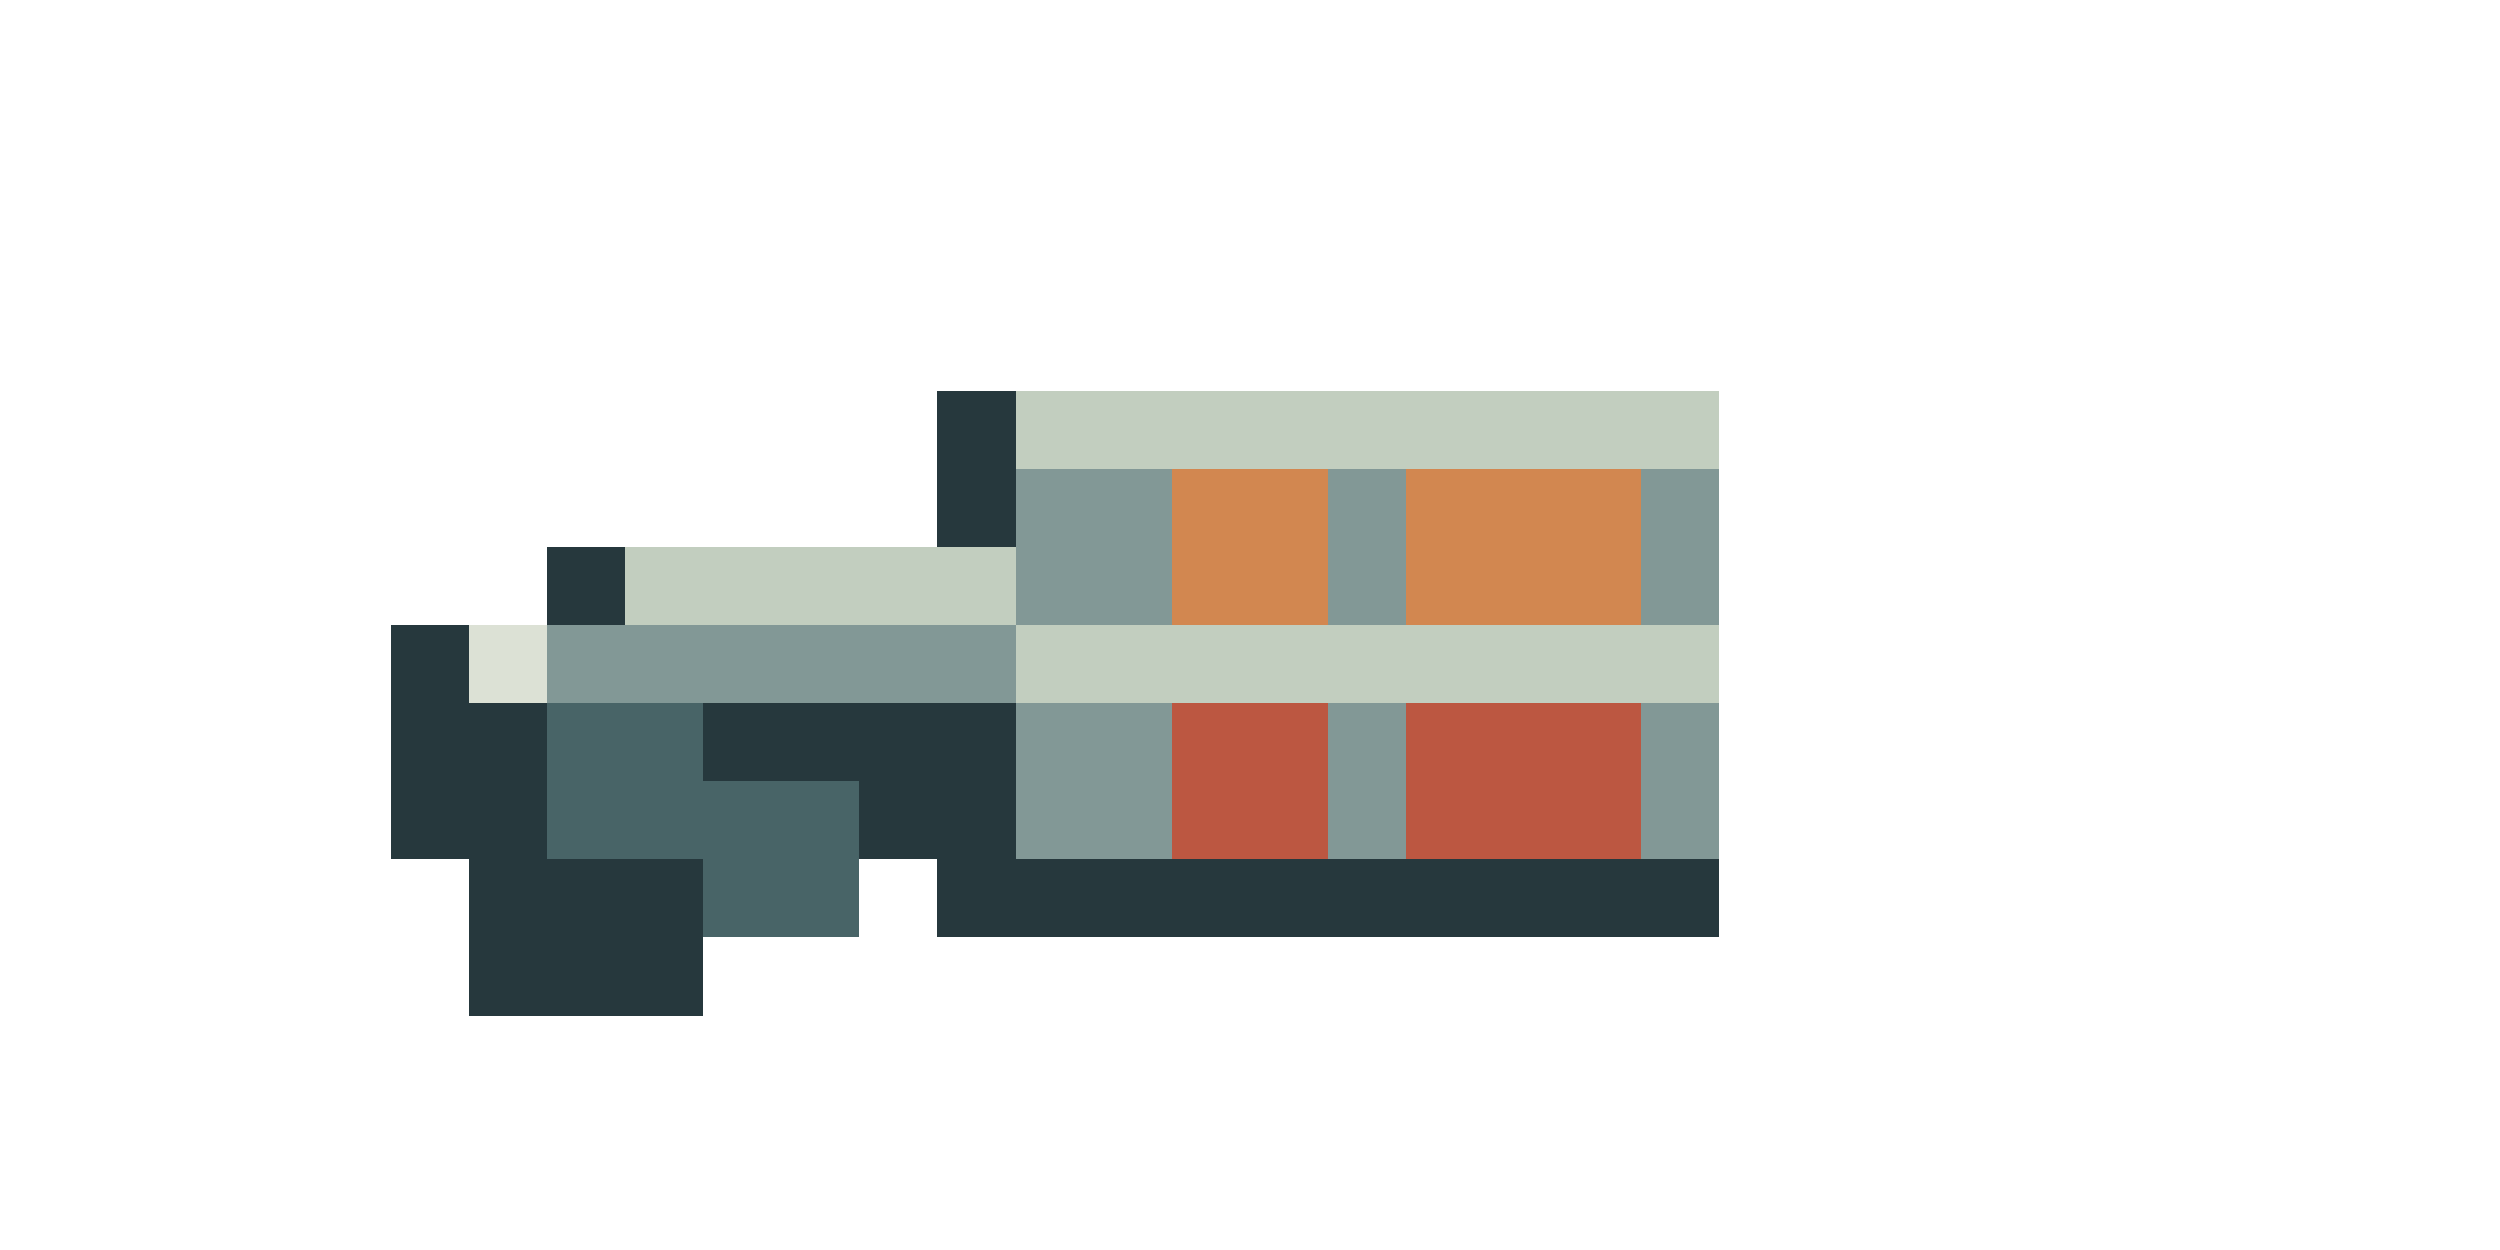
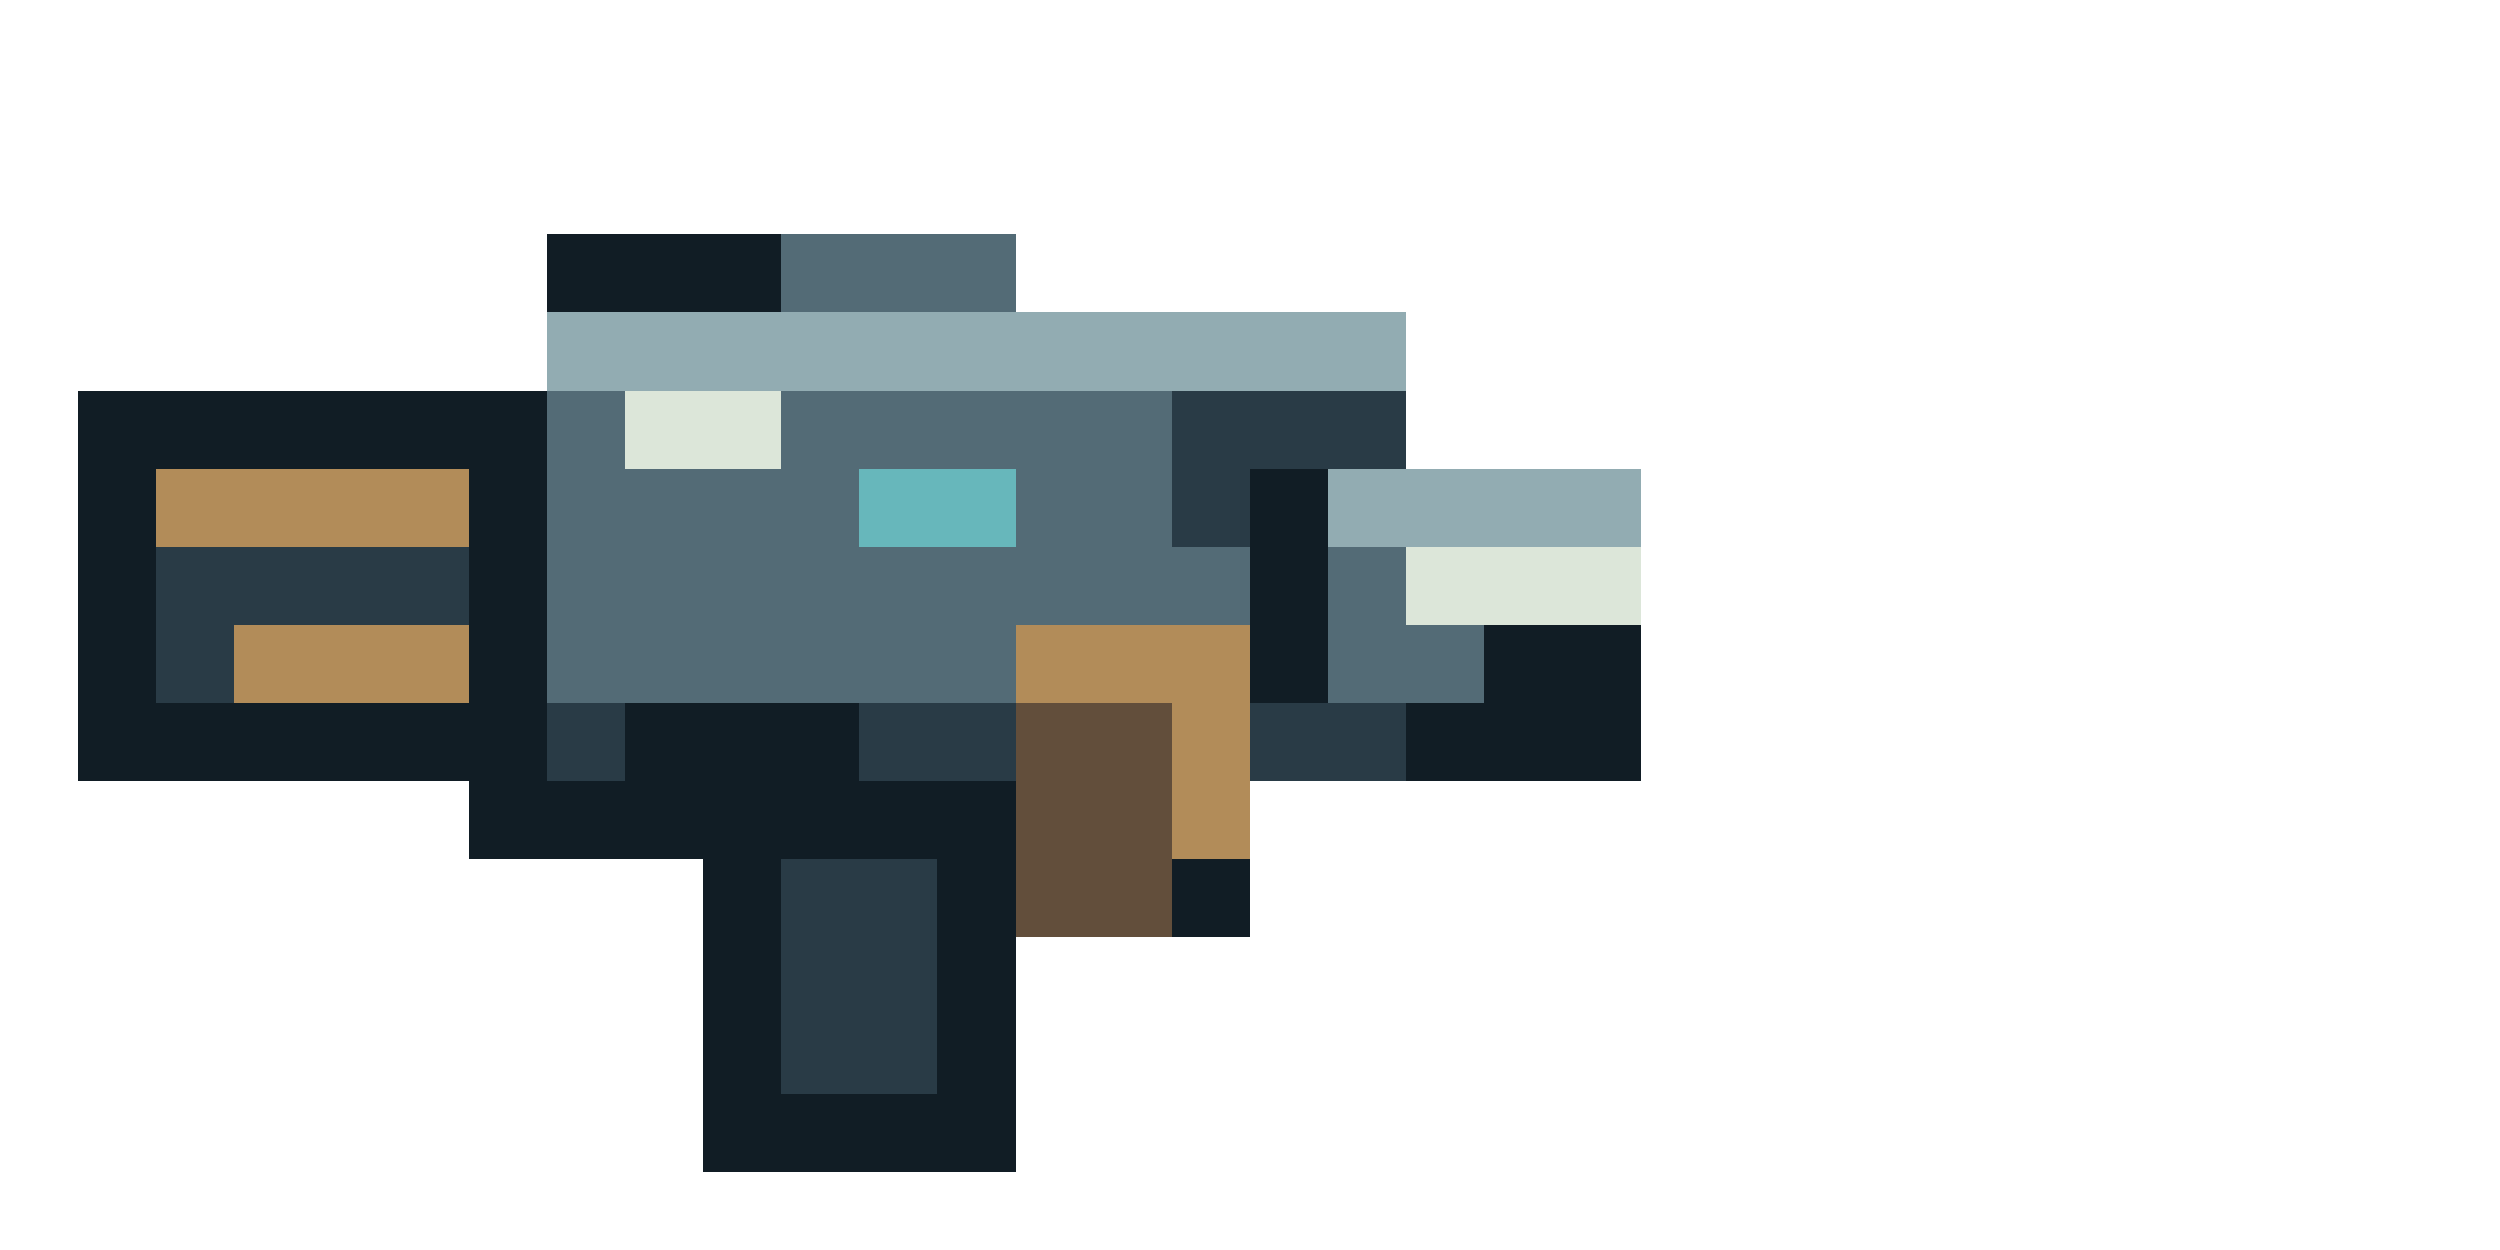
<svg xmlns="http://www.w3.org/2000/svg" width="32" height="16" viewBox="0 0 32 16" shape-rendering="crispEdges">
-   <path fill="#26383d" d="M5 8h2V7h5V5h10v7H12v-1H9v2H6v-2H5z" />
-   <path fill="#829896" d="M6 8h7V6h9v5h-9V9H6z" />
-   <path fill="#c2cebf" d="M8 7h5v1H8zM13 5h9v1h-9zM13 8h9v1h-9z" />
-   <path fill="#d28750" d="M15 6h2v2h-2zM18 6h3v2h-3z" />
-   <path fill="#bc5741" d="M15 9h2v2h-2zM18 9h3v2h-3z" />
-   <path fill="#486467" d="M7 9h2v2H7zM9 10h2v2H9z" />
-   <path fill="#dce1d5" d="M6 8h1v1H6z" />
+   <path fill="#111d25" d="M1 5h6V3h6v1h5v2h3v4h-5v2h-3v3H9v-4H6v-1H1z" />
+   <path fill="#293b46" d="M2 6h4v3H2zM7 5h11v5H7zM10 11h2v3h-2z" />
+   <path fill="#536b76" d="M7 5h8v2h4v2H7zM10 3h3v1h-3z" />
+   <path fill="#92acb2" d="M7 4h11v1H7zM17 6h4v1h-4z" />
+   <path fill="#b28c59" d="M2 6h4v1H2zM3 8h3v1H3zM13 8h3v3h-3z" />
+   <path fill="#624e3b" d="M13 9h2v3h-2z" />
+   <path fill="#dce6d9" d="M8 5h2v1H8zM18 7h3v1h-3z" />
+   <path fill="#67b7bb" d="M11 6h2v1h-2z" />
+   <path fill="#111d25" d="M16 6h1v3h-1zM8 9h3v1H8z" />
</svg>
